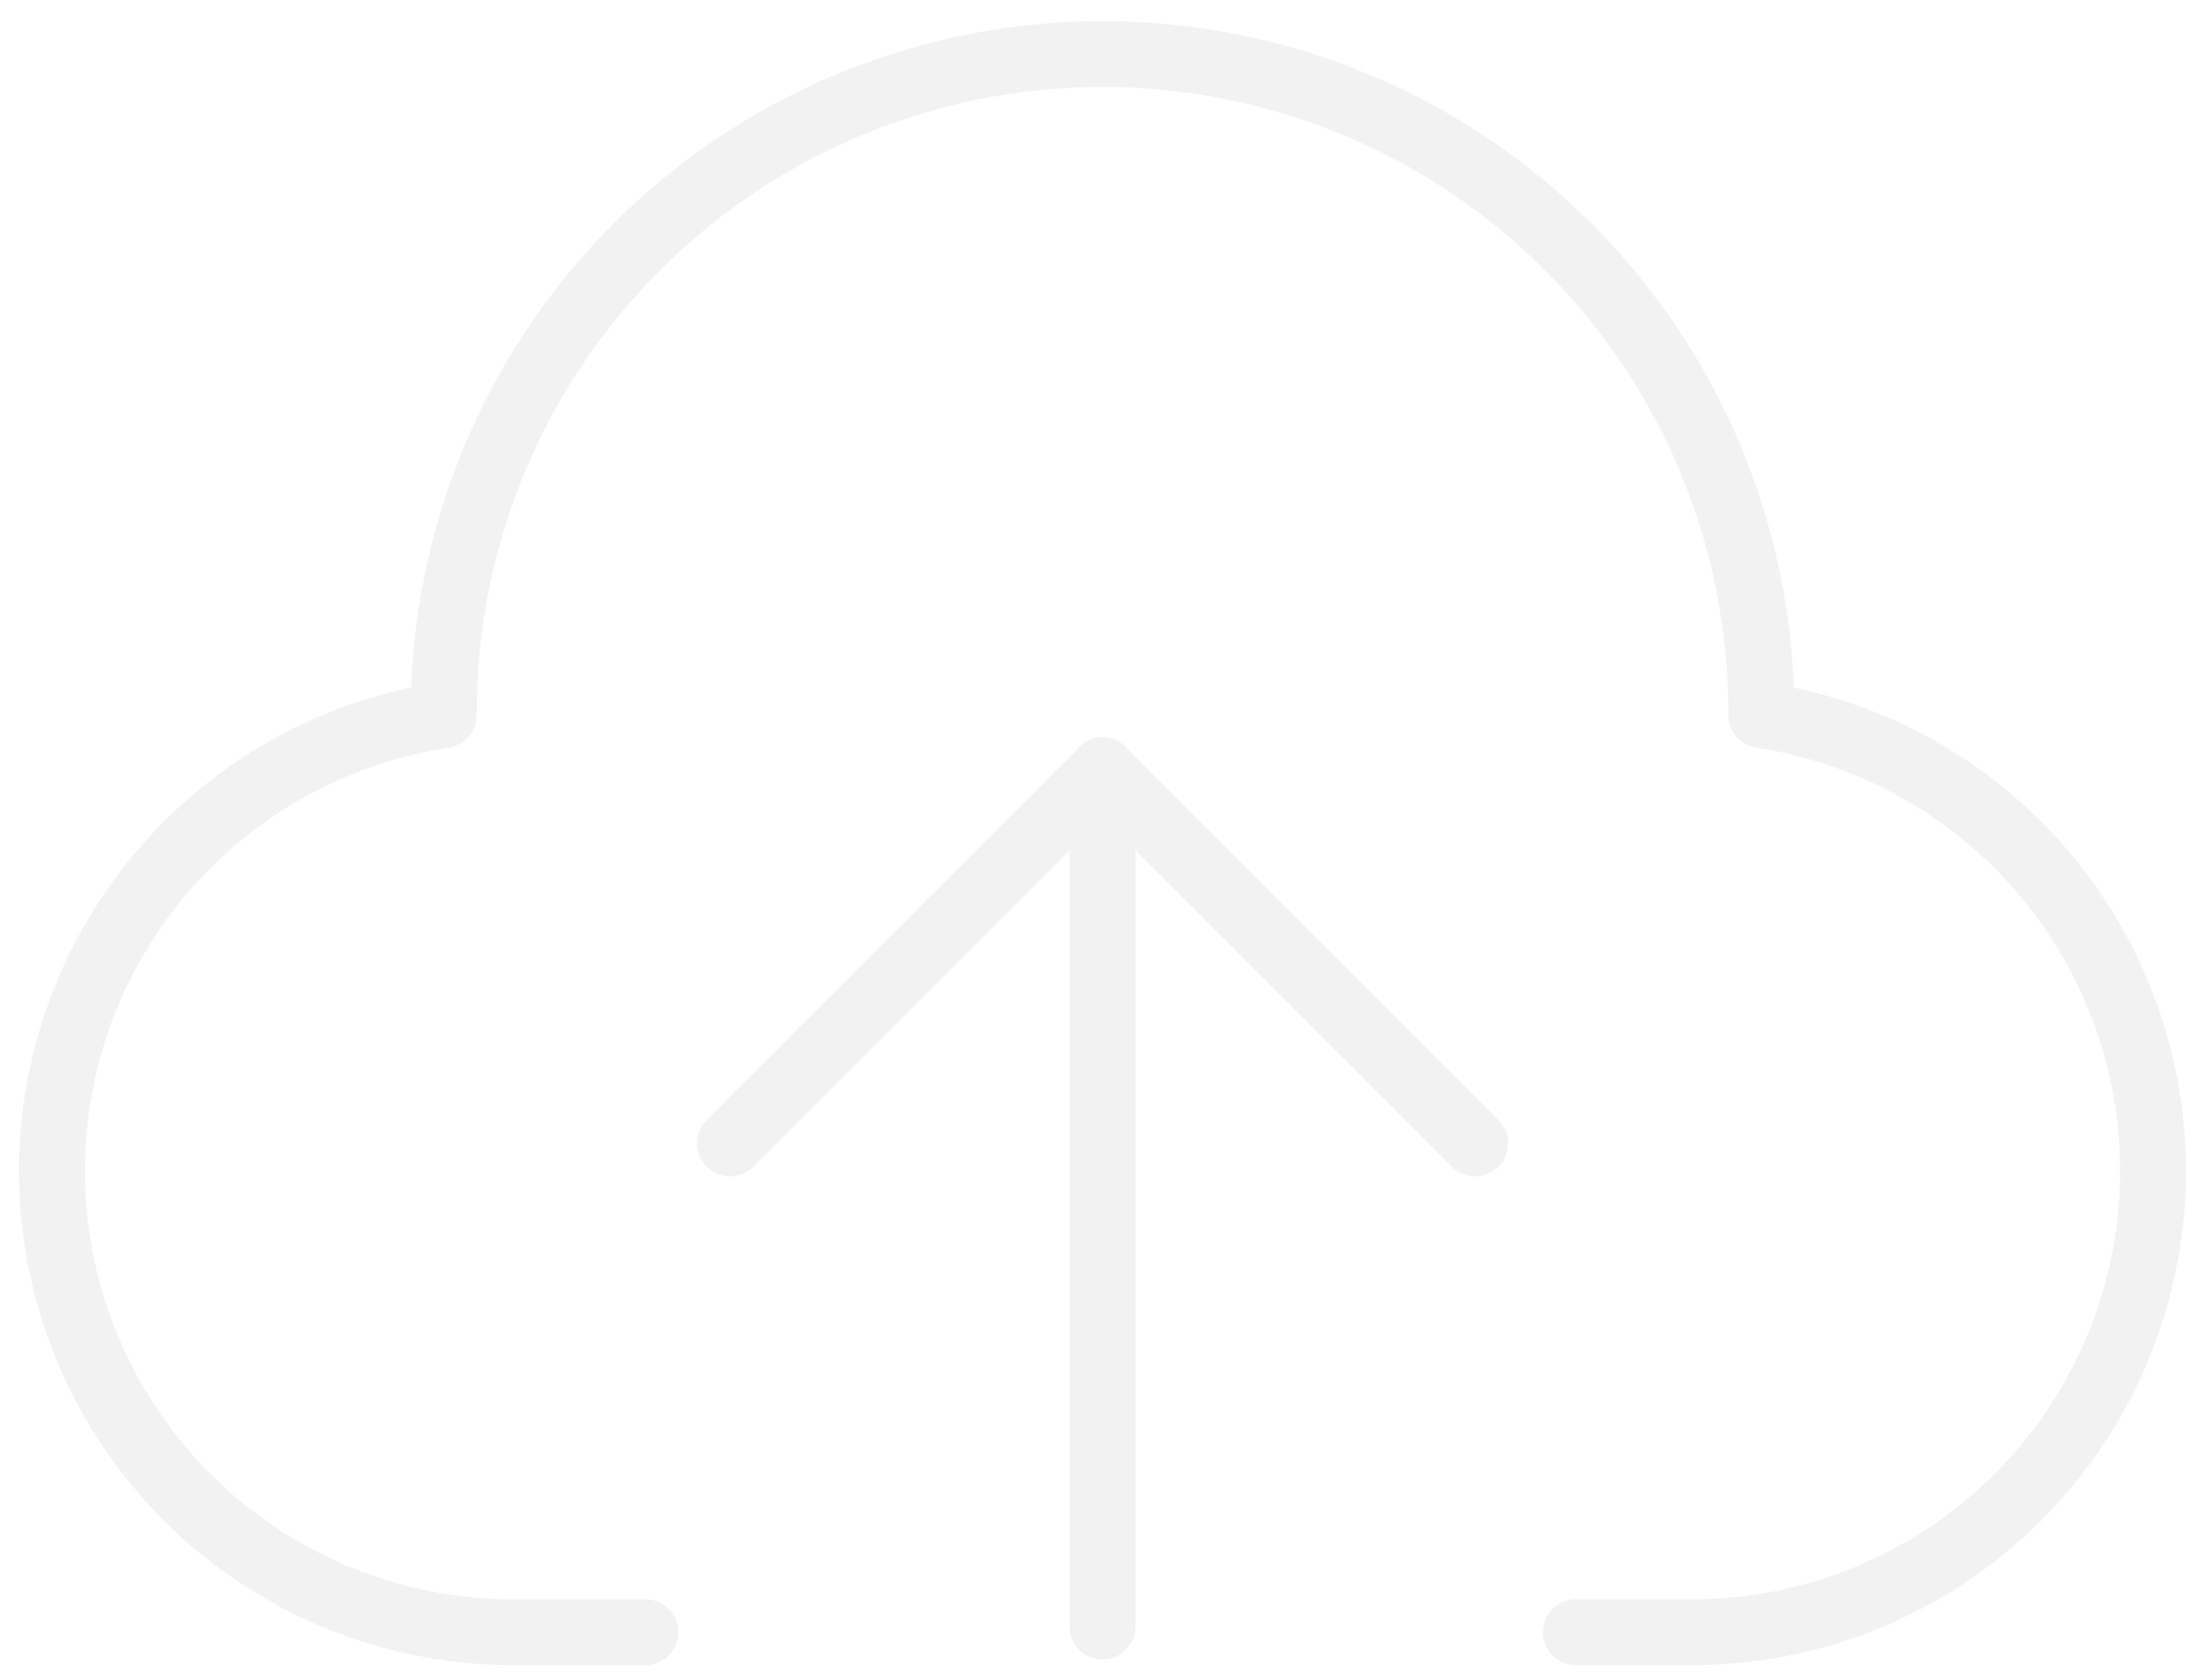
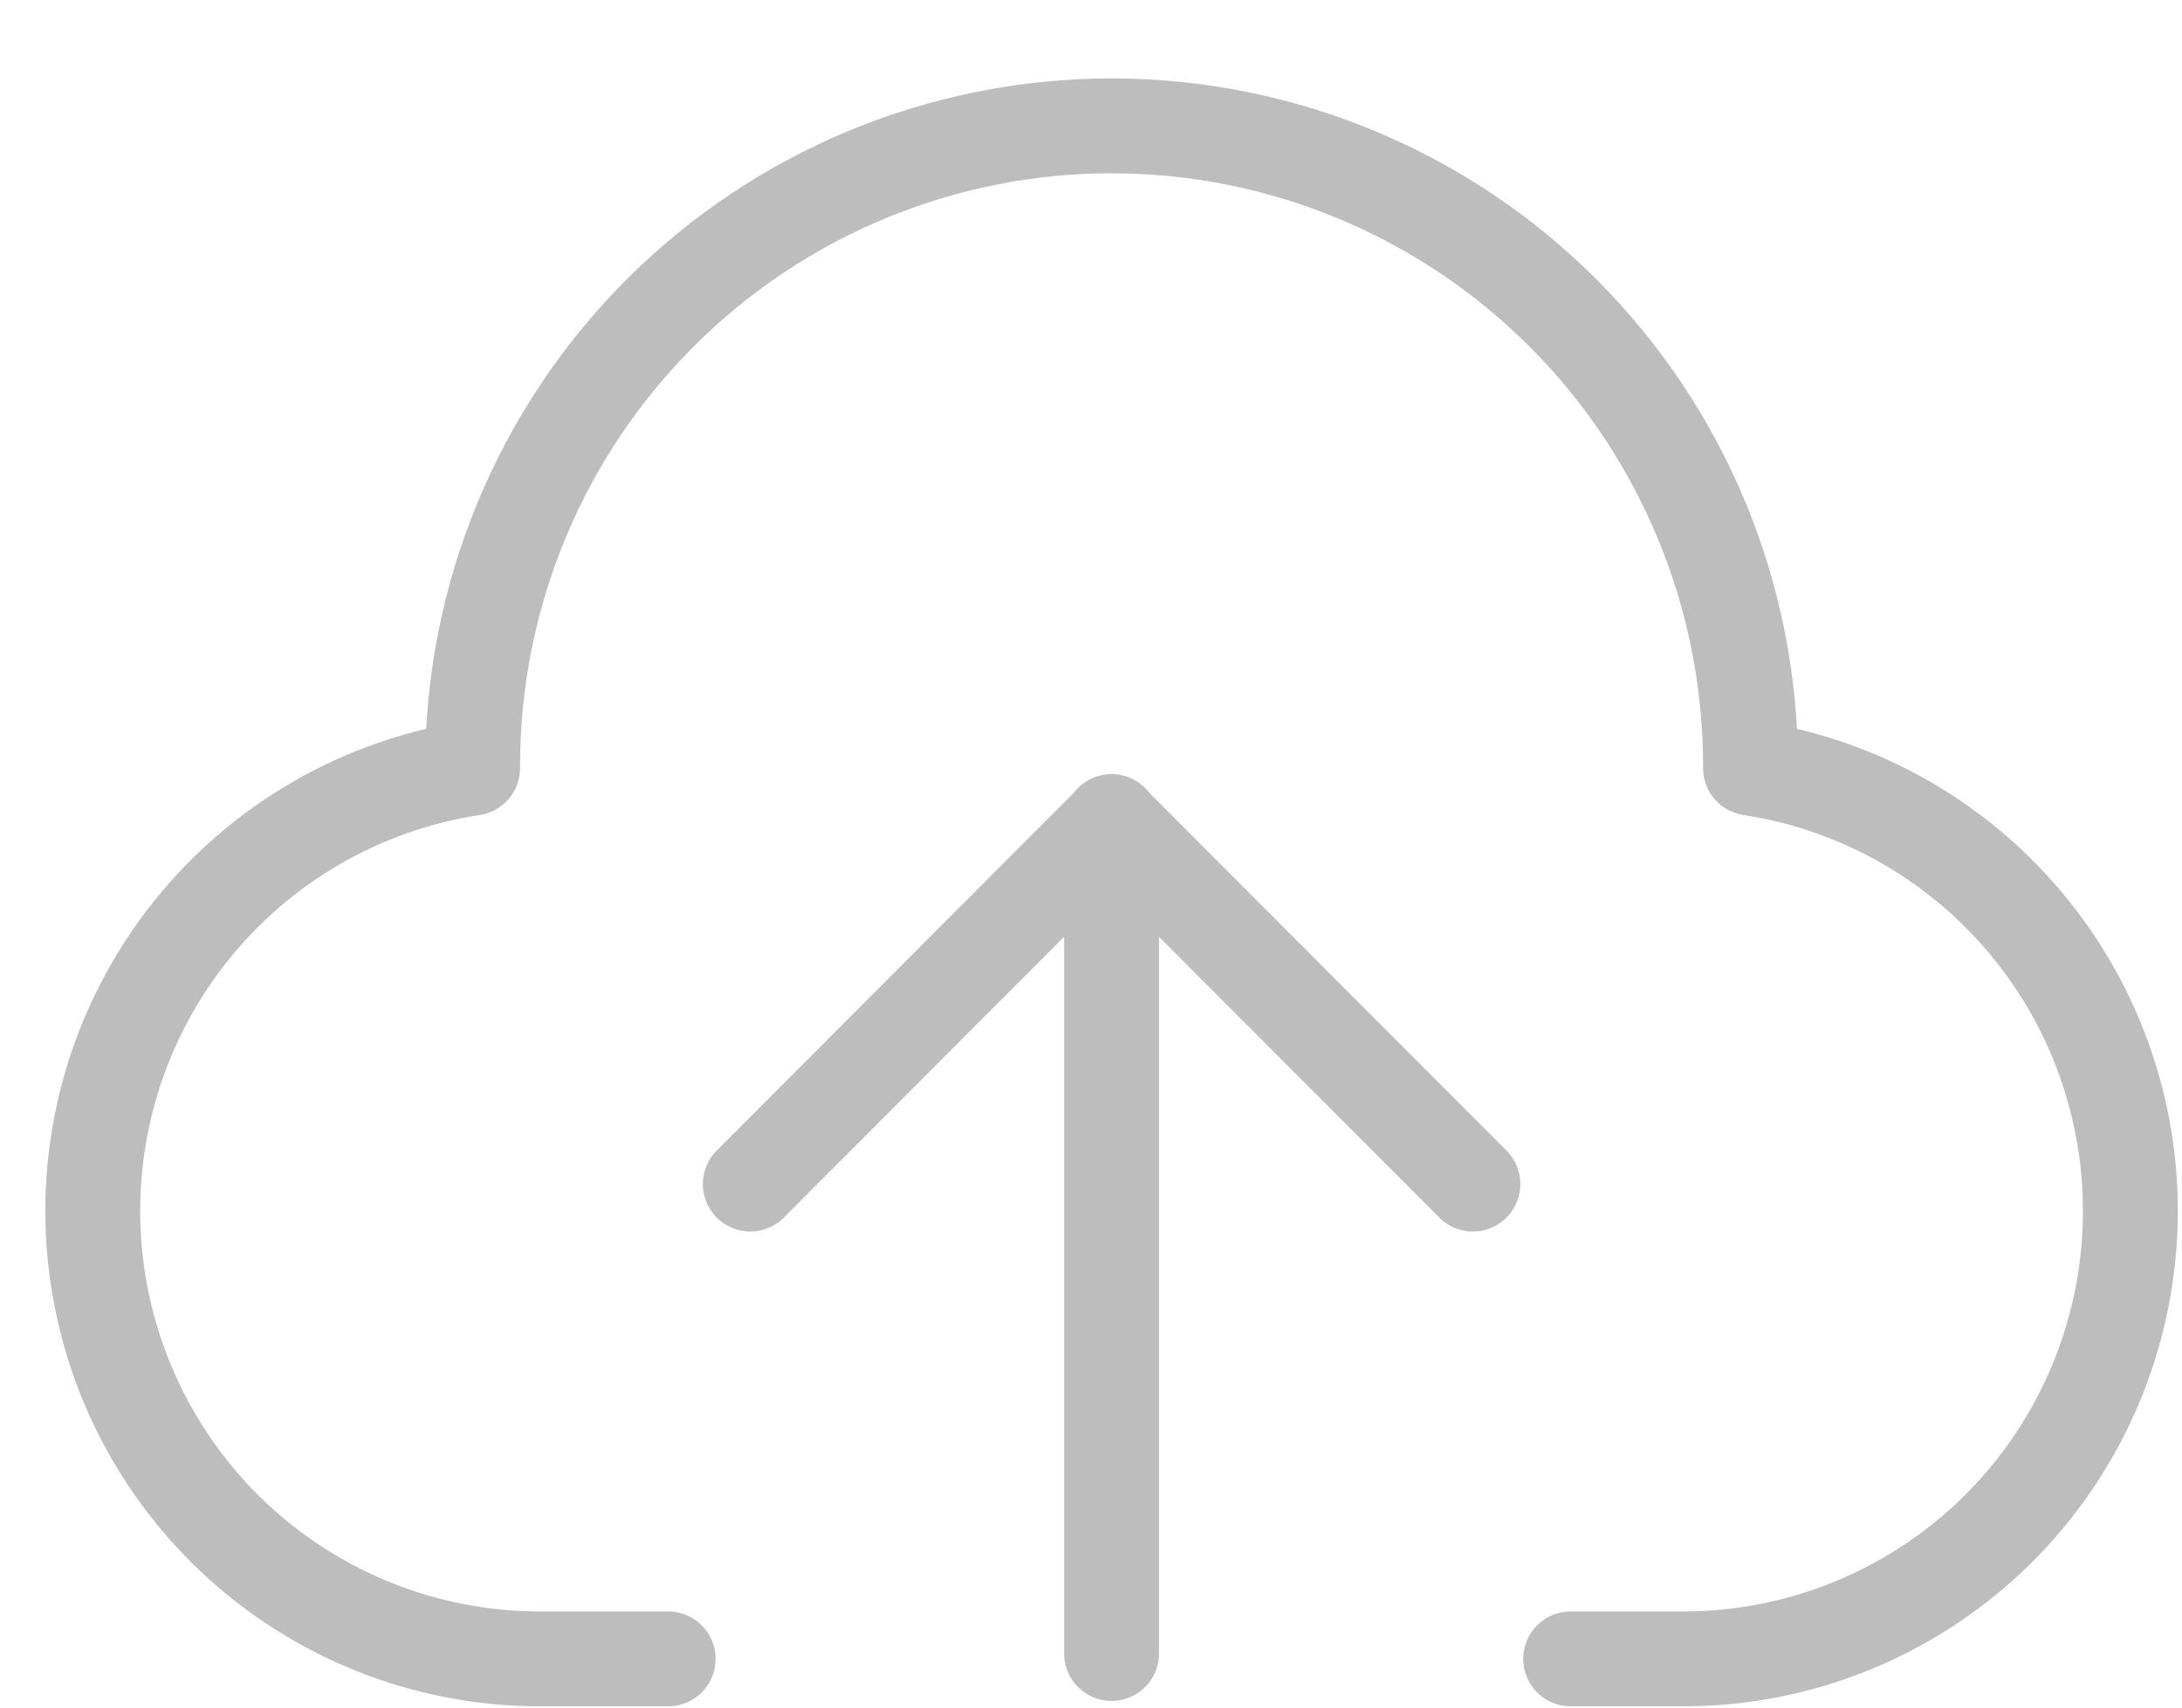
- <svg xmlns="http://www.w3.org/2000/svg" width="67" height="51" viewBox="0 0 67 51" fill="none">
-   <path d="M47.84 49.55H51.47C54.99 49.523 58.372 48.17 60.94 45.762C63.508 43.353 65.074 40.065 65.326 36.554C65.578 33.042 64.498 29.564 62.301 26.813C60.104 24.062 56.95 22.24 53.47 21.71C53.47 21.71 53.47 21.66 53.47 21.64C53.47 16.336 51.363 11.249 47.612 7.498C43.861 3.747 38.774 1.64 33.47 1.64C28.166 1.64 23.078 3.747 19.328 7.498C15.577 11.249 13.47 16.336 13.47 21.64V21.71C9.989 22.24 6.836 24.062 4.639 26.813C2.442 29.564 1.361 33.042 1.614 36.554C1.866 40.065 3.432 43.353 6 45.762C8.568 48.17 11.949 49.523 15.47 49.55H19.59" stroke="#F2F2F2" stroke-width="2" stroke-linecap="round" stroke-linejoin="round" />
-   <path d="M22.16 34.71L33.47 23.4L44.78 34.71" stroke="#F2F2F2" stroke-width="2" stroke-linecap="round" stroke-linejoin="round" />
-   <path d="M33.47 49.38V23.38" stroke="#F2F2F2" stroke-width="2" stroke-linecap="round" stroke-linejoin="round" />
+ <svg xmlns="http://www.w3.org/2000/svg" width="23" height="18" viewBox="0 0 23 18" fill="none">
+   <path d="M15.578 16.16H16.8C17.986 16.151 19.124 15.695 19.989 14.883C20.854 14.07 21.381 12.961 21.466 11.777C21.551 10.592 21.187 9.419 20.447 8.491C19.707 7.563 18.646 6.949 17.474 6.77C17.474 6.77 17.474 6.753 17.474 6.746C17.474 4.957 16.764 3.241 15.501 1.976C14.238 0.711 12.525 0 10.739 0C8.953 0 7.24 0.711 5.977 1.976C4.714 3.241 4.004 4.957 4.004 6.746V6.77C2.832 6.949 1.771 7.563 1.031 8.491C0.291 9.419 -0.073 10.592 0.012 11.777C0.097 12.961 0.624 14.07 1.489 14.883C2.354 15.695 3.492 16.151 4.678 16.16H6.065" transform="translate(0.977783 1.32664)" stroke="#BDBDBD" stroke-linecap="round" stroke-linejoin="round" />
+   <path d="M0 3.815L3.808 0L7.617 3.815" transform="translate(7.90845 8.66645)" stroke="#BDBDBD" stroke-linecap="round" stroke-linejoin="round" />
+   <path d="M0 8.77V0" transform="translate(11.7168 8.6597)" stroke="#BDBDBD" stroke-linecap="round" stroke-linejoin="round" />
</svg>
